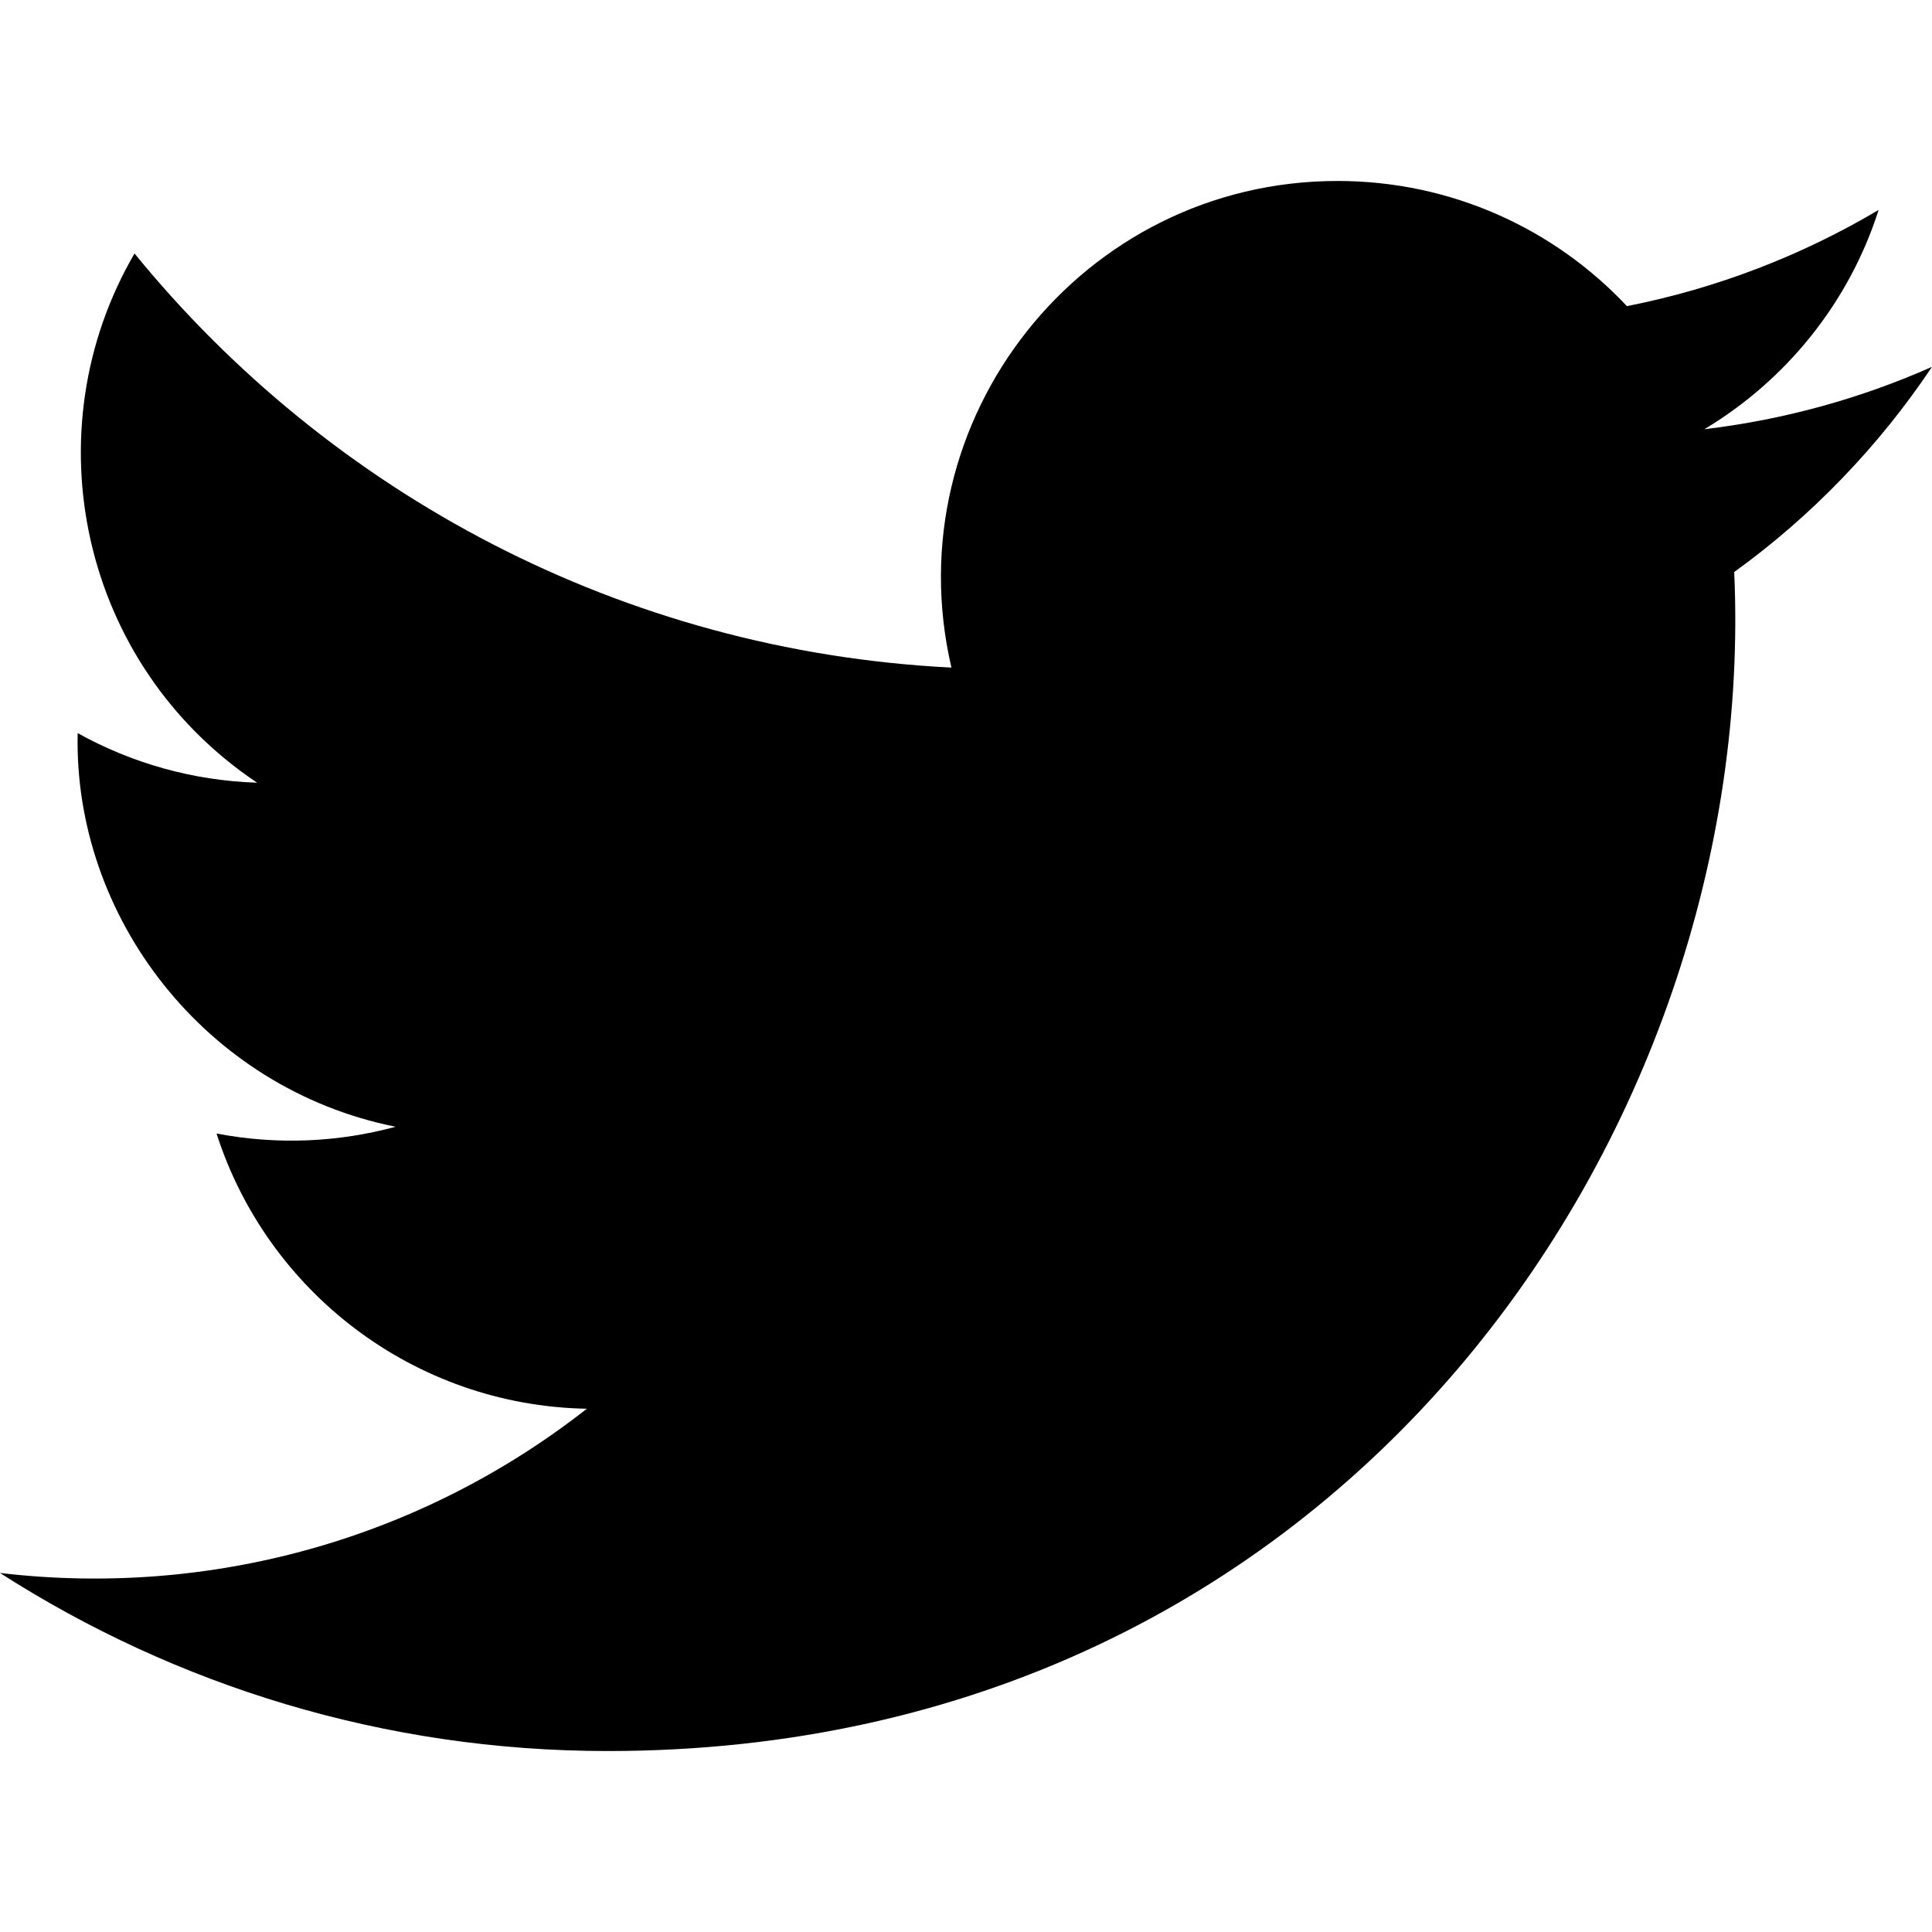
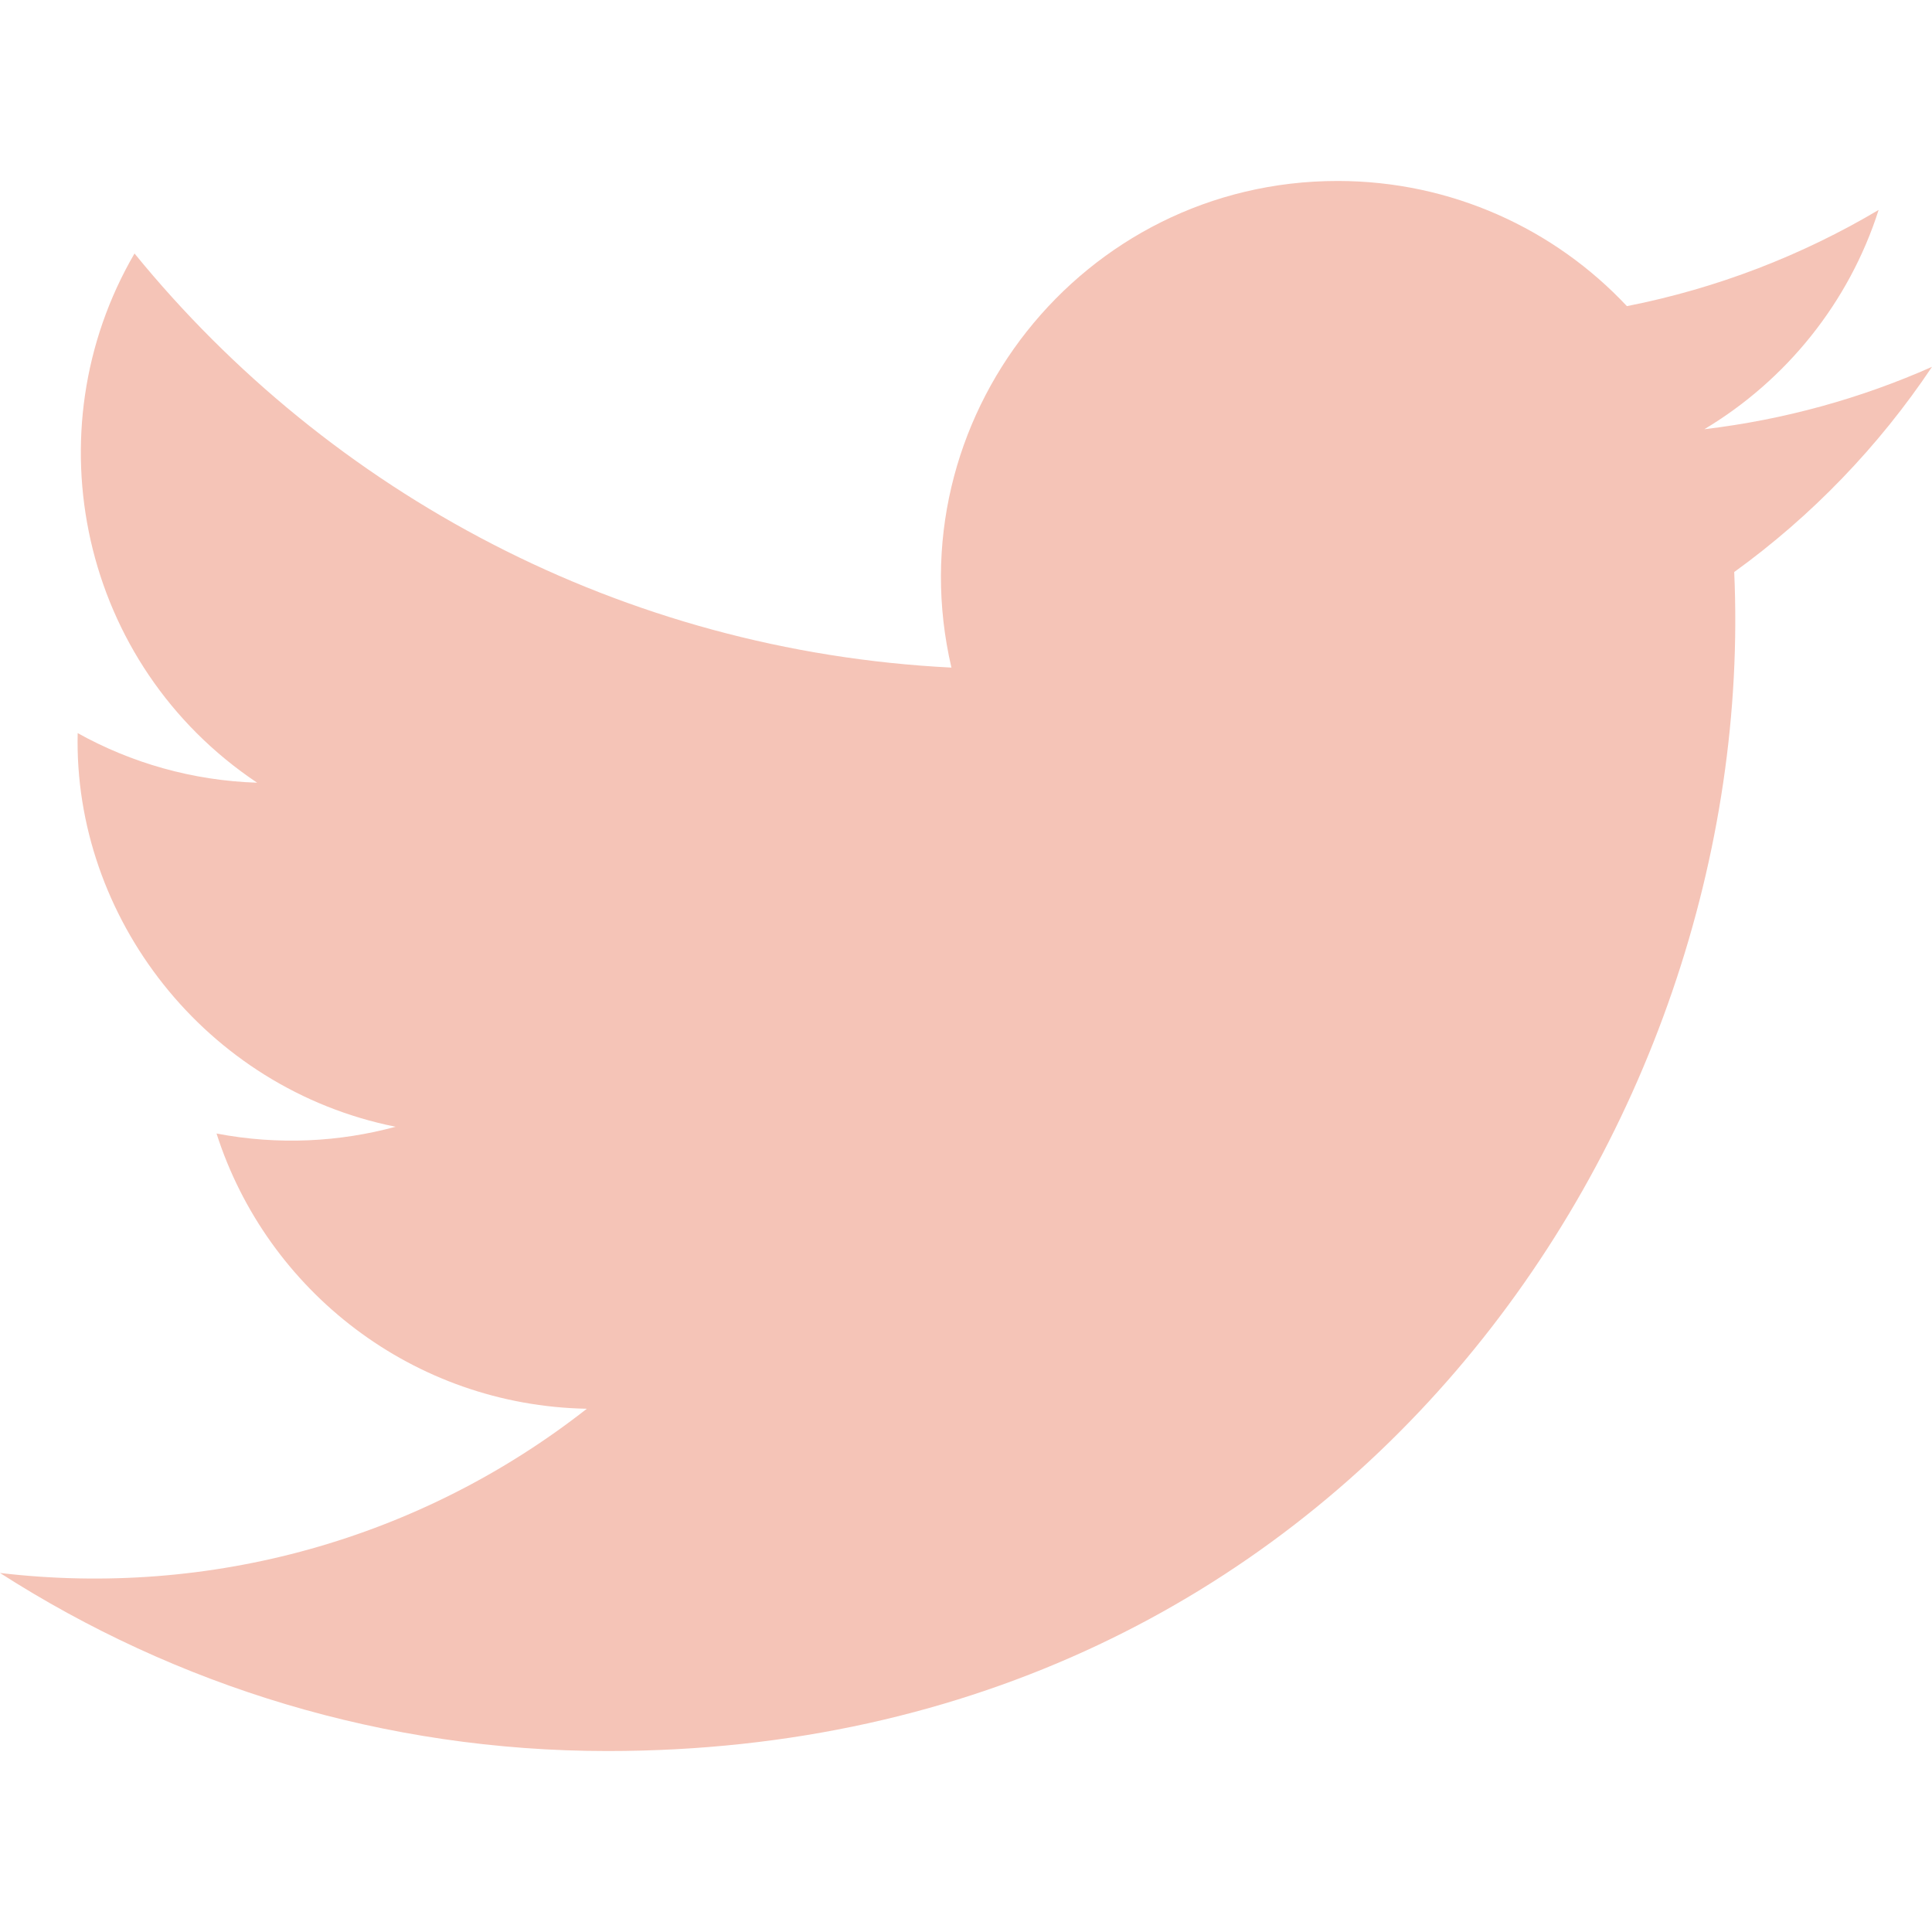
- <svg xmlns="http://www.w3.org/2000/svg" width="24" height="24" viewBox="0 0 24 24">
+ <svg xmlns="http://www.w3.org/2000/svg" fill="#F5C4B7" width="24" height="24" viewBox="0 0 24 24">
  <path d="M24 4.557c-.883.392-1.832.656-2.828.775 1.017-.609 1.798-1.574 2.165-2.724-.951.564-2.005.974-3.127 1.195-.897-.957-2.178-1.555-3.594-1.555-3.179 0-5.515 2.966-4.797 6.045-4.091-.205-7.719-2.165-10.148-5.144-1.29 2.213-.669 5.108 1.523 6.574-.806-.026-1.566-.247-2.229-.616-.054 2.281 1.581 4.415 3.949 4.89-.693.188-1.452.232-2.224.084.626 1.956 2.444 3.379 4.6 3.419-2.07 1.623-4.678 2.348-7.29 2.04 2.179 1.397 4.768 2.212 7.548 2.212 9.142 0 14.307-7.721 13.995-14.646.962-.695 1.797-1.562 2.457-2.549z" />
</svg>
